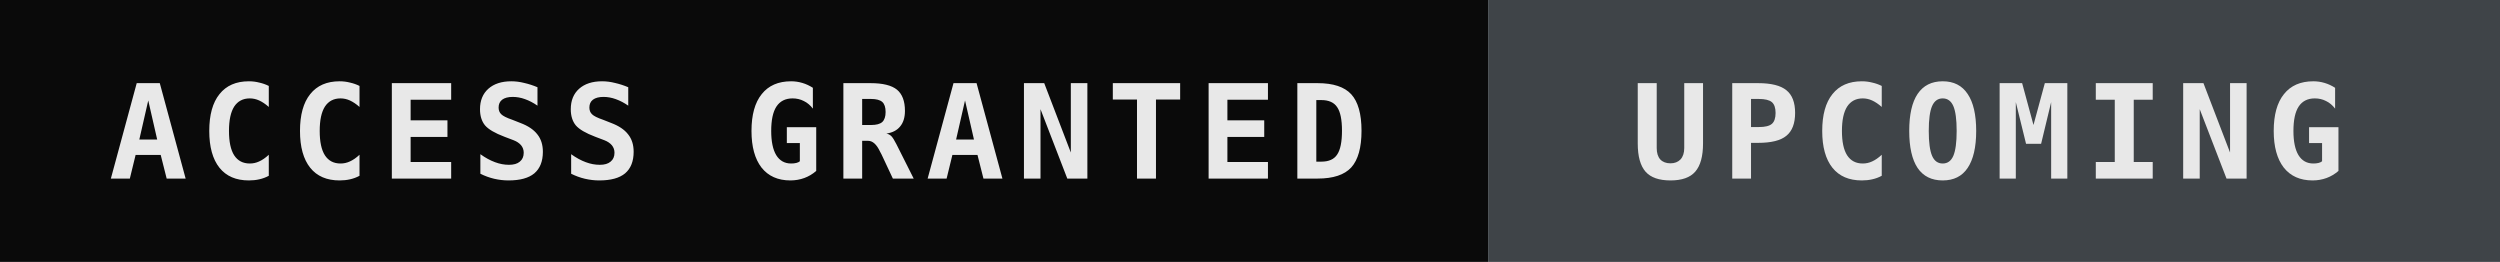
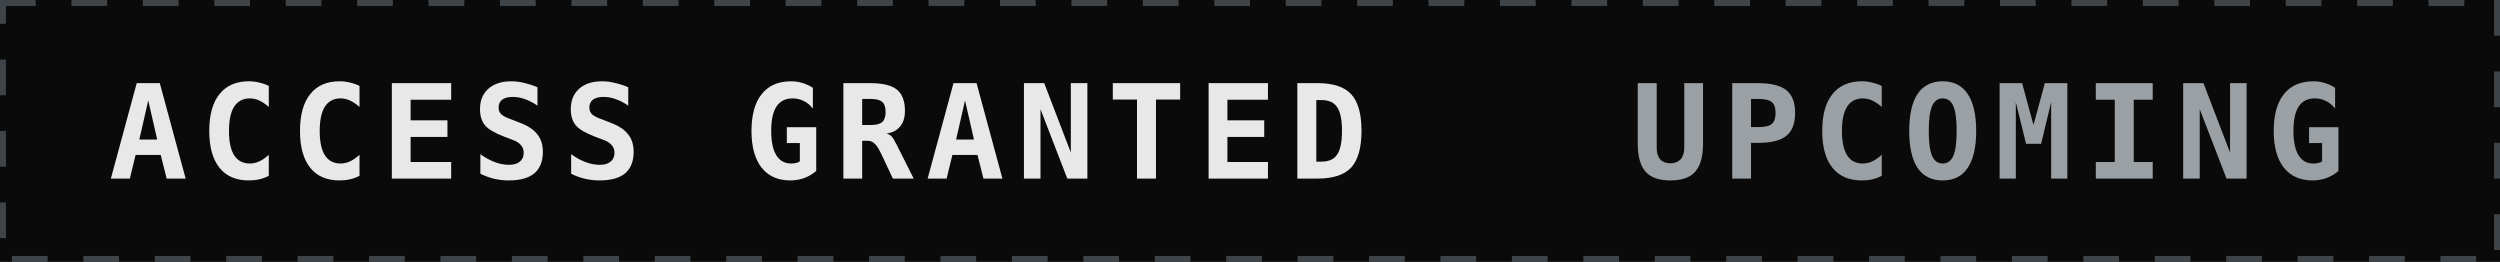
<svg xmlns="http://www.w3.org/2000/svg" width="210" height="22" viewBox="0 0 210 22" role="img" aria-label="ACCESS GRANTED: UPCOMING">
-   <rect x="0" width="125" height="22" rx="0" ry="0" fill="#0A0A0A" />
-   <rect x="125" width="85" height="22" rx="0" ry="0" fill="#3F4448" />
+   <rect x="0" width="210" height="22" rx="0" ry="0" fill="#0A0A0A" />
+   <rect x="0" width="210" height="22" rx="0" ry="0" fill="none" stroke="#3F4448" stroke-width="1" stroke-dasharray="3 3" />
  <text x="62" y="15" fill="#E8E8E8" font-family="JetBrains Mono, ui-monospace, SFMono-Regular, Menlo, monospace" font-size="11" font-weight="600" text-anchor="middle" letter-spacing="1">ACCESS GRANTED</text>
-   <text x="167" y="15" fill="#E8E8E8" font-family="JetBrains Mono, ui-monospace, SFMono-Regular, Menlo, monospace" font-size="11" font-weight="600" text-anchor="middle" letter-spacing="1">UPCOMING</text>
+   <text x="167" y="15" fill="#9AA0A4" font-family="JetBrains Mono, ui-monospace, SFMono-Regular, Menlo, monospace" font-size="11" font-weight="600" text-anchor="middle" letter-spacing="1">UPCOMING</text>
</svg>
